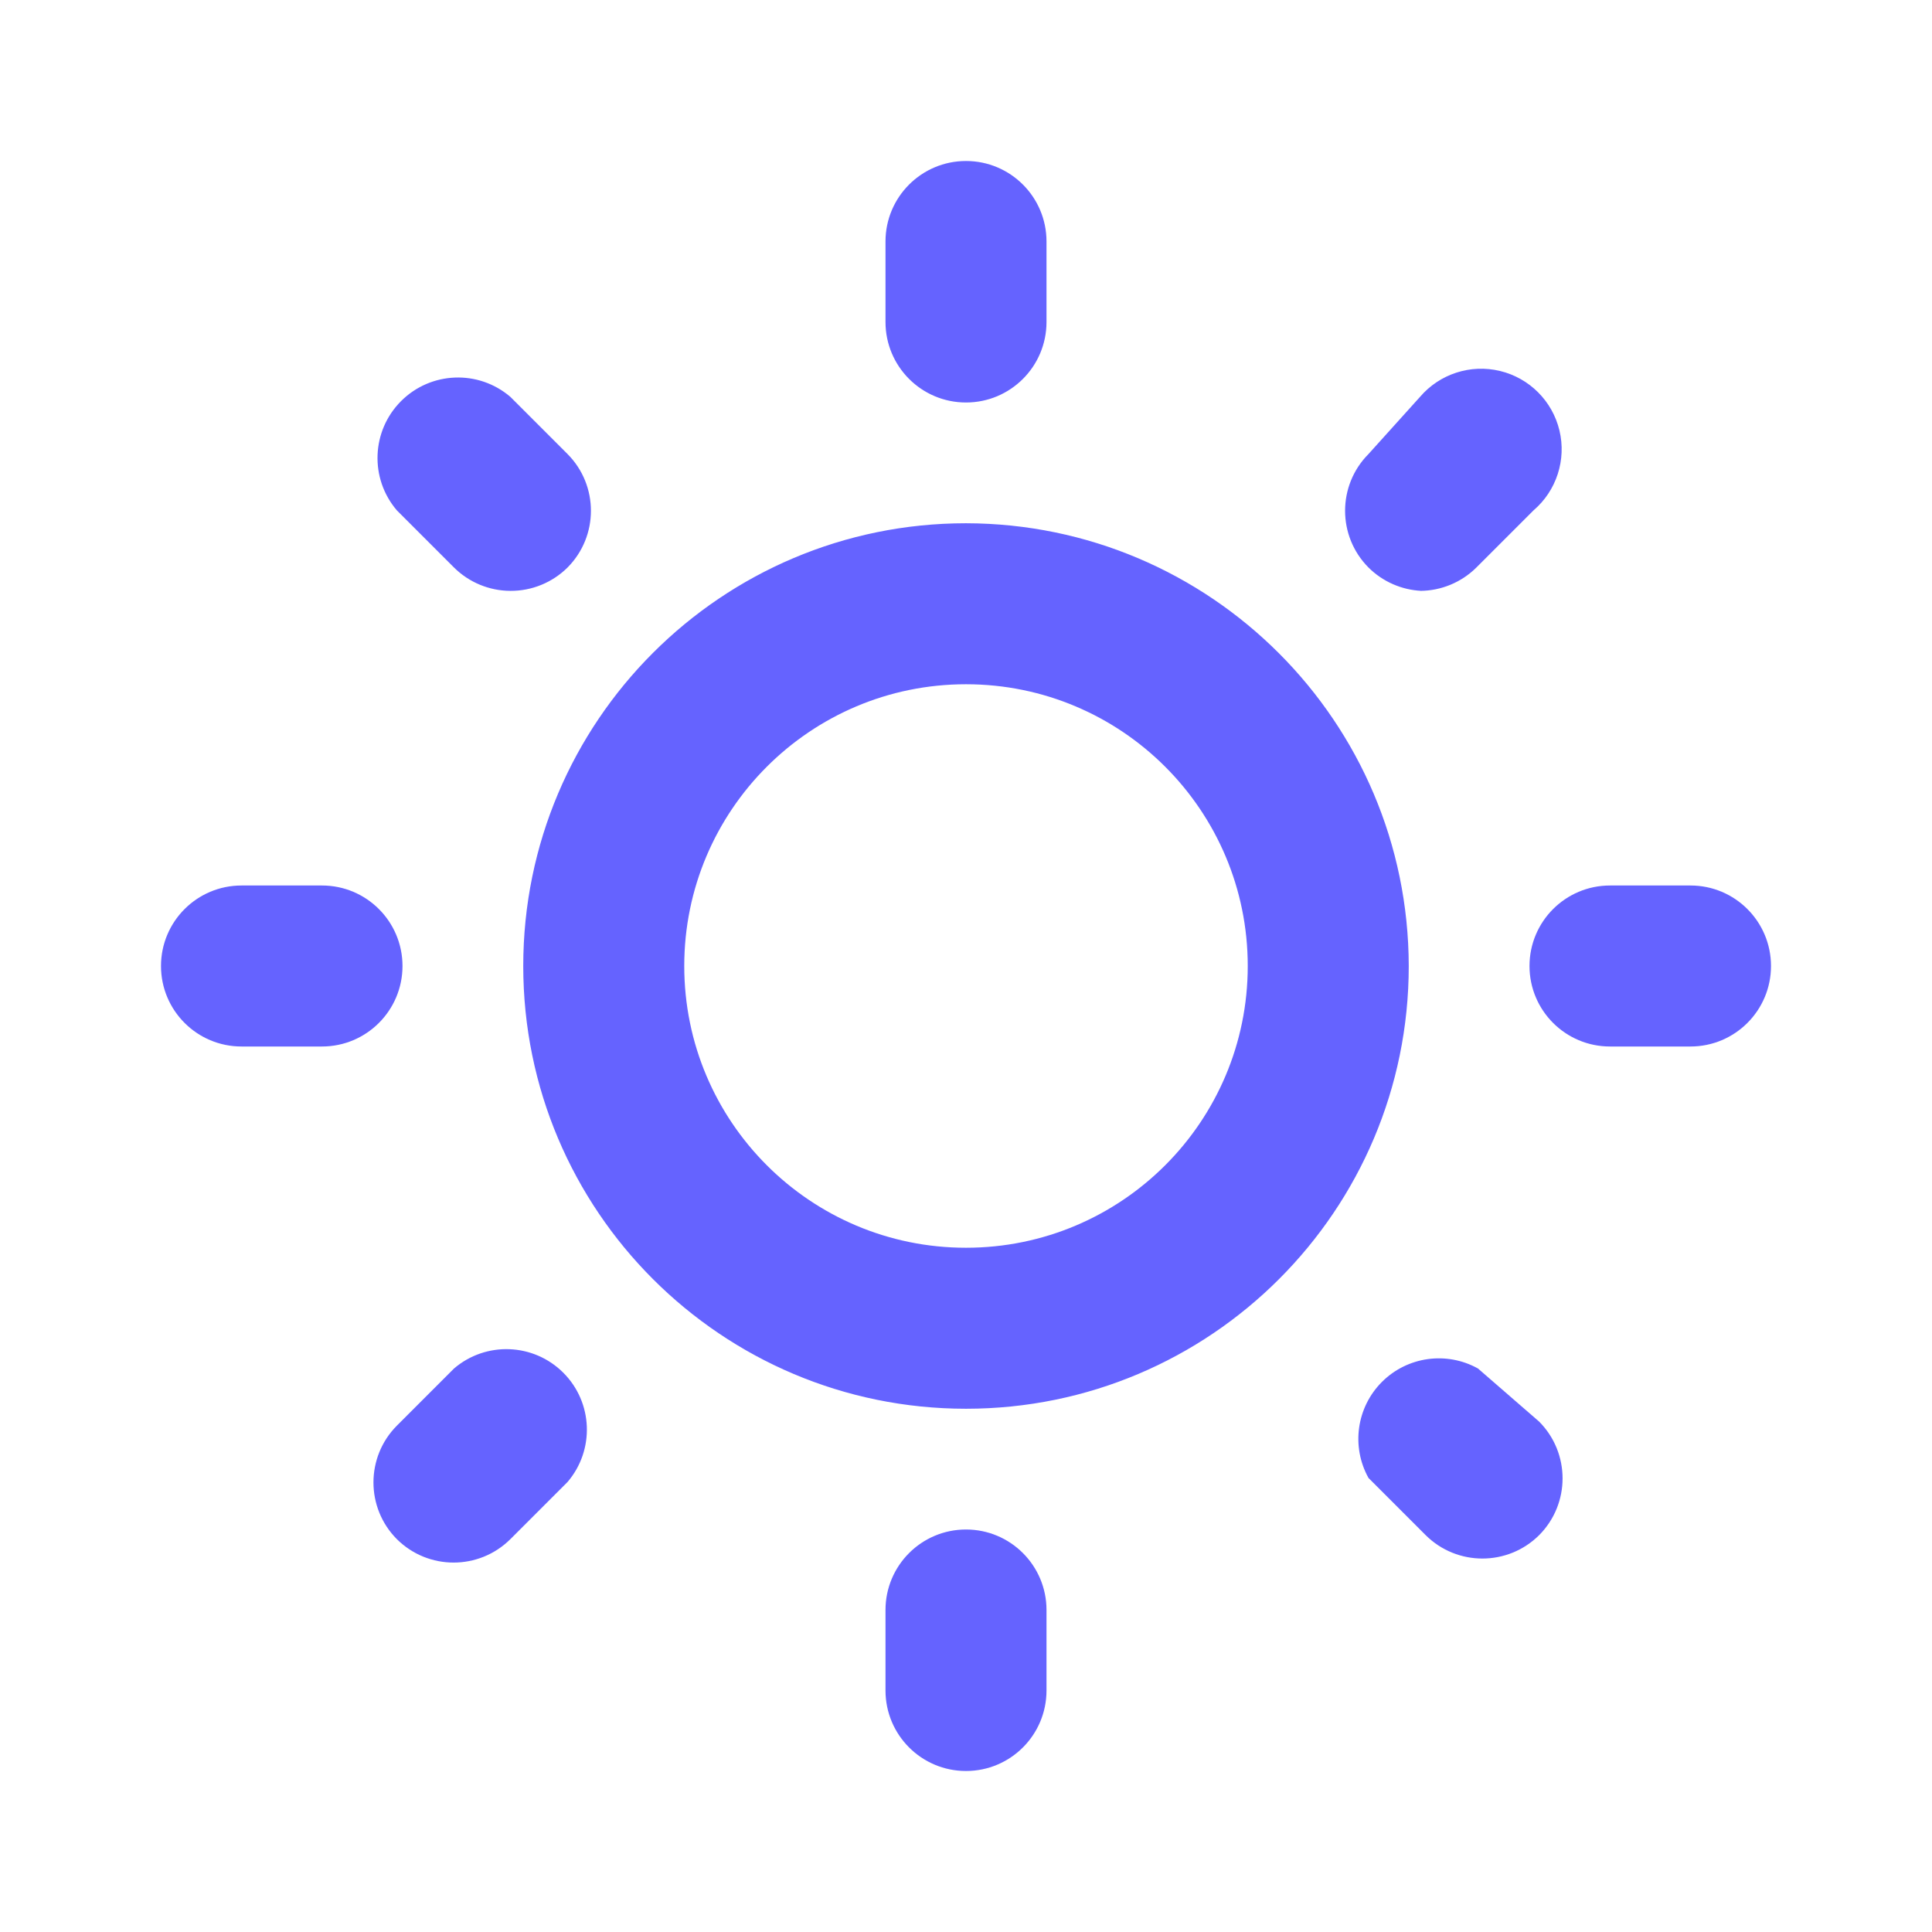
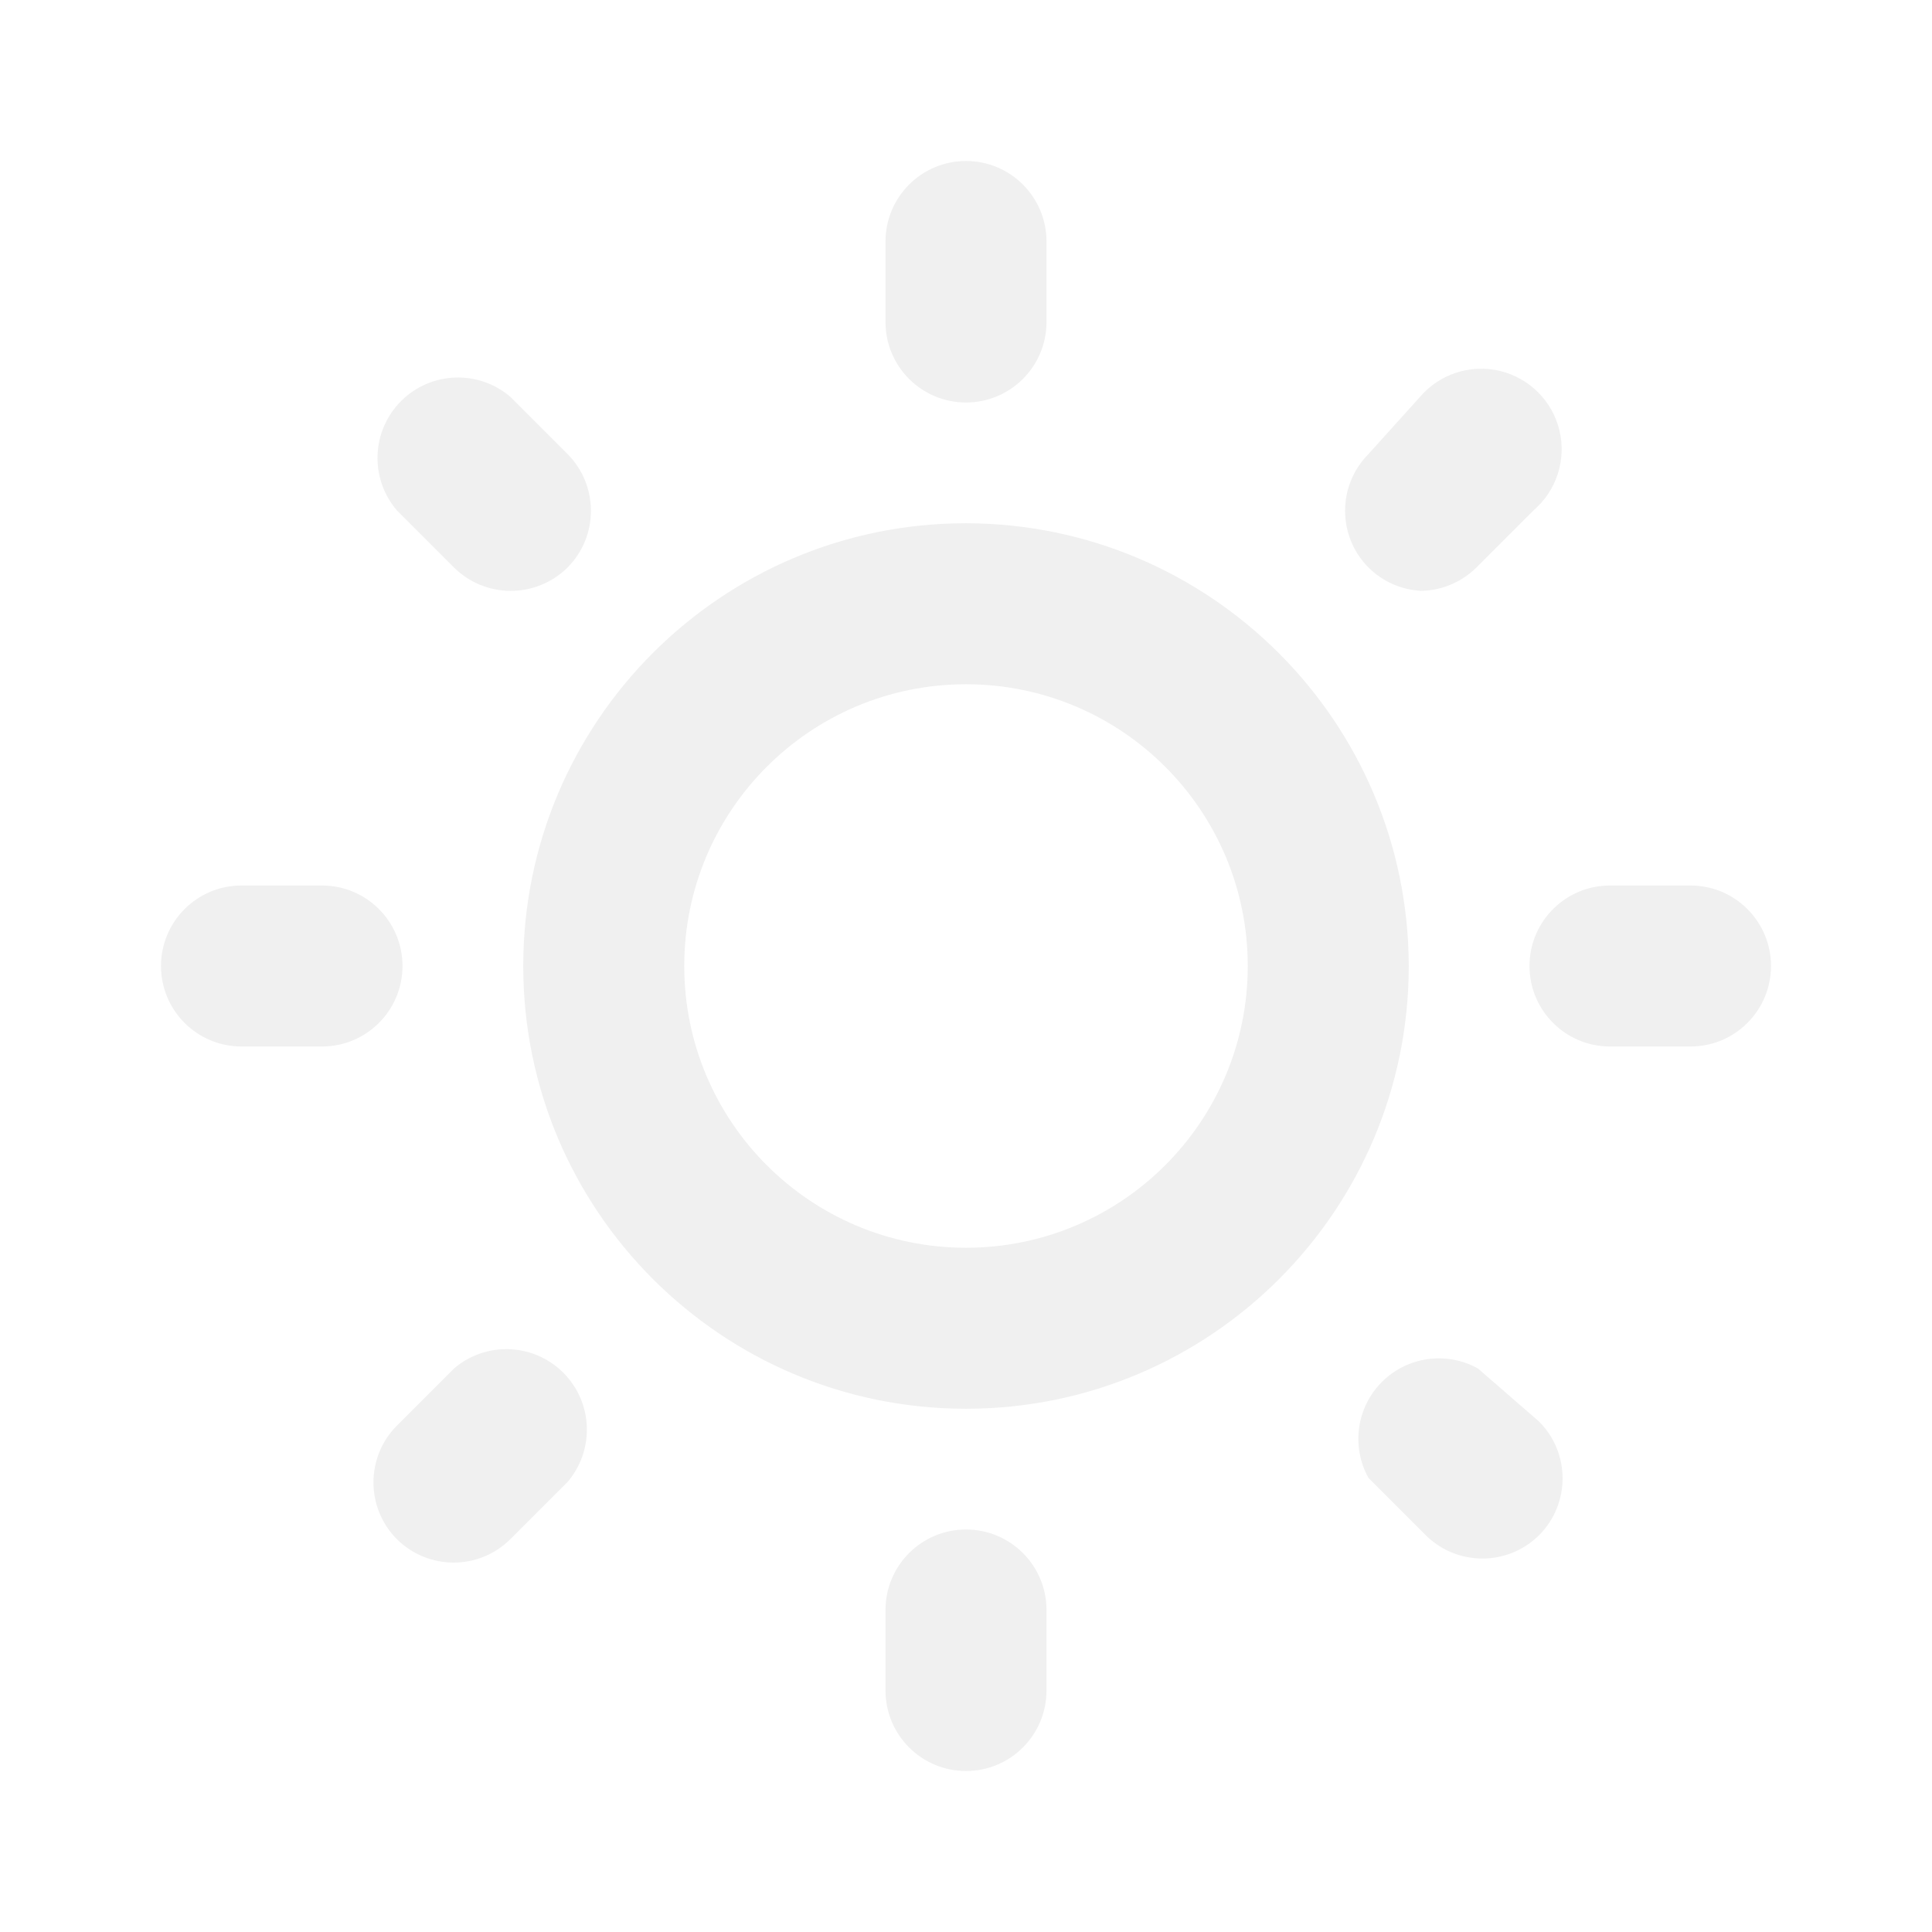
<svg xmlns="http://www.w3.org/2000/svg" viewBox="0 0 24 24">
-   <path fill="#6563ff" d="M5.64,17l-.71.71a1,1,0,0,0,0,1.41,1,1,0,0,0,1.41,0l.71-.71A1,1,0,0,0,5.64,17ZM5,12a1,1,0,0,0-1-1H3a1,1,0,0,0,0,2H4A1,1,0,0,0,5,12Zm7-7a1,1,0,0,0,1-1V3a1,1,0,0,0-2,0V4A1,1,0,0,0,12,5ZM5.64,7.05a1,1,0,0,0,.7.29,1,1,0,0,0,.71-.29,1,1,0,0,0,0-1.41l-.71-.71A1,1,0,0,0,4.93,6.34Zm12,.29a1,1,0,0,0,.7-.29l.71-.71a1,1,0,1,0-1.41-1.41L17,5.64a1,1,0,0,0,0,1.41A1,1,0,0,0,17.66,7.34ZM21,11H20a1,1,0,0,0,0,2h1a1,1,0,0,0,0-2Zm-9,8a1,1,0,0,0-1,1v1a1,1,0,0,0,2,0V20A1,1,0,0,0,12,19ZM18.36,17A1,1,0,0,0,17,18.36l.71.71a1,1,0,0,0,1.41,0,1,1,0,0,0,0-1.41ZM12,6.5A5.5,5.5,0,1,0,17.5,12,5.51,5.51,0,0,0,12,6.5Zm0,9A3.5,3.5,0,1,1,15.5,12,3.5,3.5,0,0,1,12,15.5Z" />
+   <path fill="#f0f0f0" d="M5.64,17l-.71.71a1,1,0,0,0,0,1.41,1,1,0,0,0,1.41,0l.71-.71A1,1,0,0,0,5.64,17ZM5,12a1,1,0,0,0-1-1H3a1,1,0,0,0,0,2H4A1,1,0,0,0,5,12Zm7-7a1,1,0,0,0,1-1V3a1,1,0,0,0-2,0V4A1,1,0,0,0,12,5ZM5.64,7.05a1,1,0,0,0,.7.29,1,1,0,0,0,.71-.29,1,1,0,0,0,0-1.41l-.71-.71A1,1,0,0,0,4.93,6.34Zm12,.29a1,1,0,0,0,.7-.29l.71-.71a1,1,0,1,0-1.41-1.41L17,5.64a1,1,0,0,0,0,1.41A1,1,0,0,0,17.66,7.34ZM21,11H20a1,1,0,0,0,0,2h1a1,1,0,0,0,0-2Zm-9,8a1,1,0,0,0-1,1v1a1,1,0,0,0,2,0V20A1,1,0,0,0,12,19ZM18.36,17A1,1,0,0,0,17,18.36l.71.71a1,1,0,0,0,1.41,0,1,1,0,0,0,0-1.41ZM12,6.5A5.5,5.5,0,1,0,17.5,12,5.51,5.51,0,0,0,12,6.5Zm0,9A3.5,3.5,0,1,1,15.5,12,3.5,3.5,0,0,1,12,15.5Z" />
</svg>
